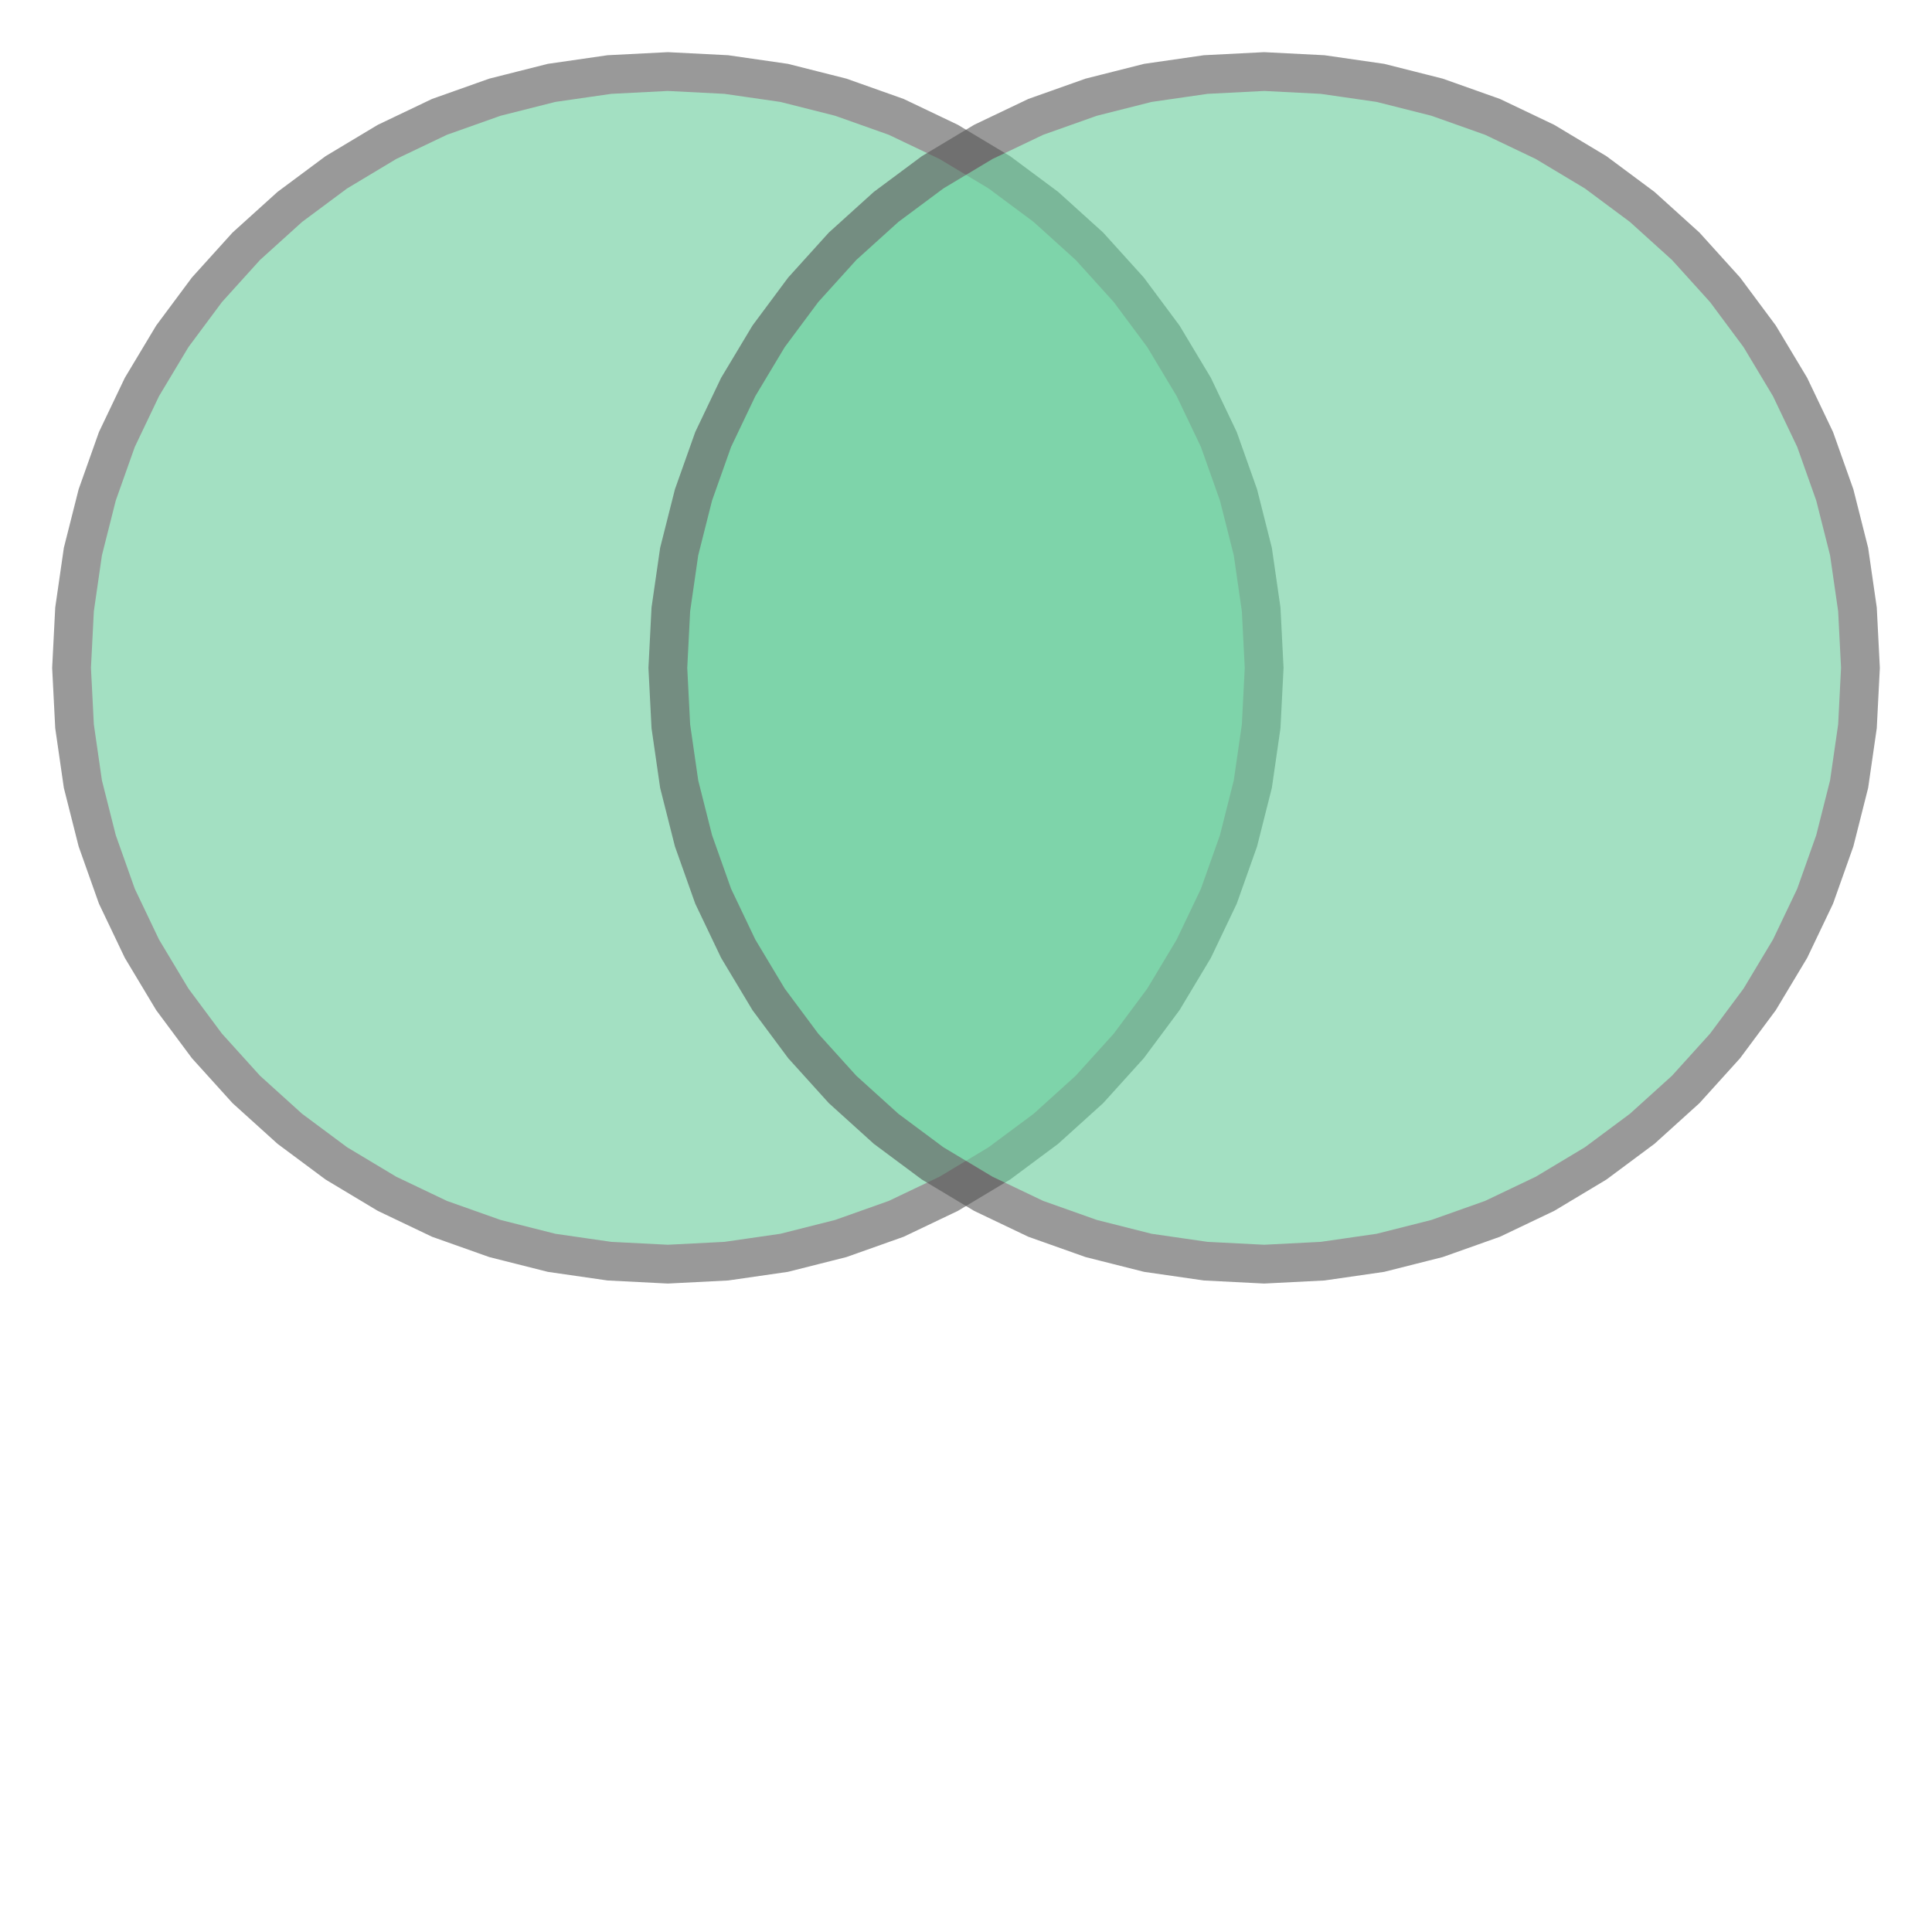
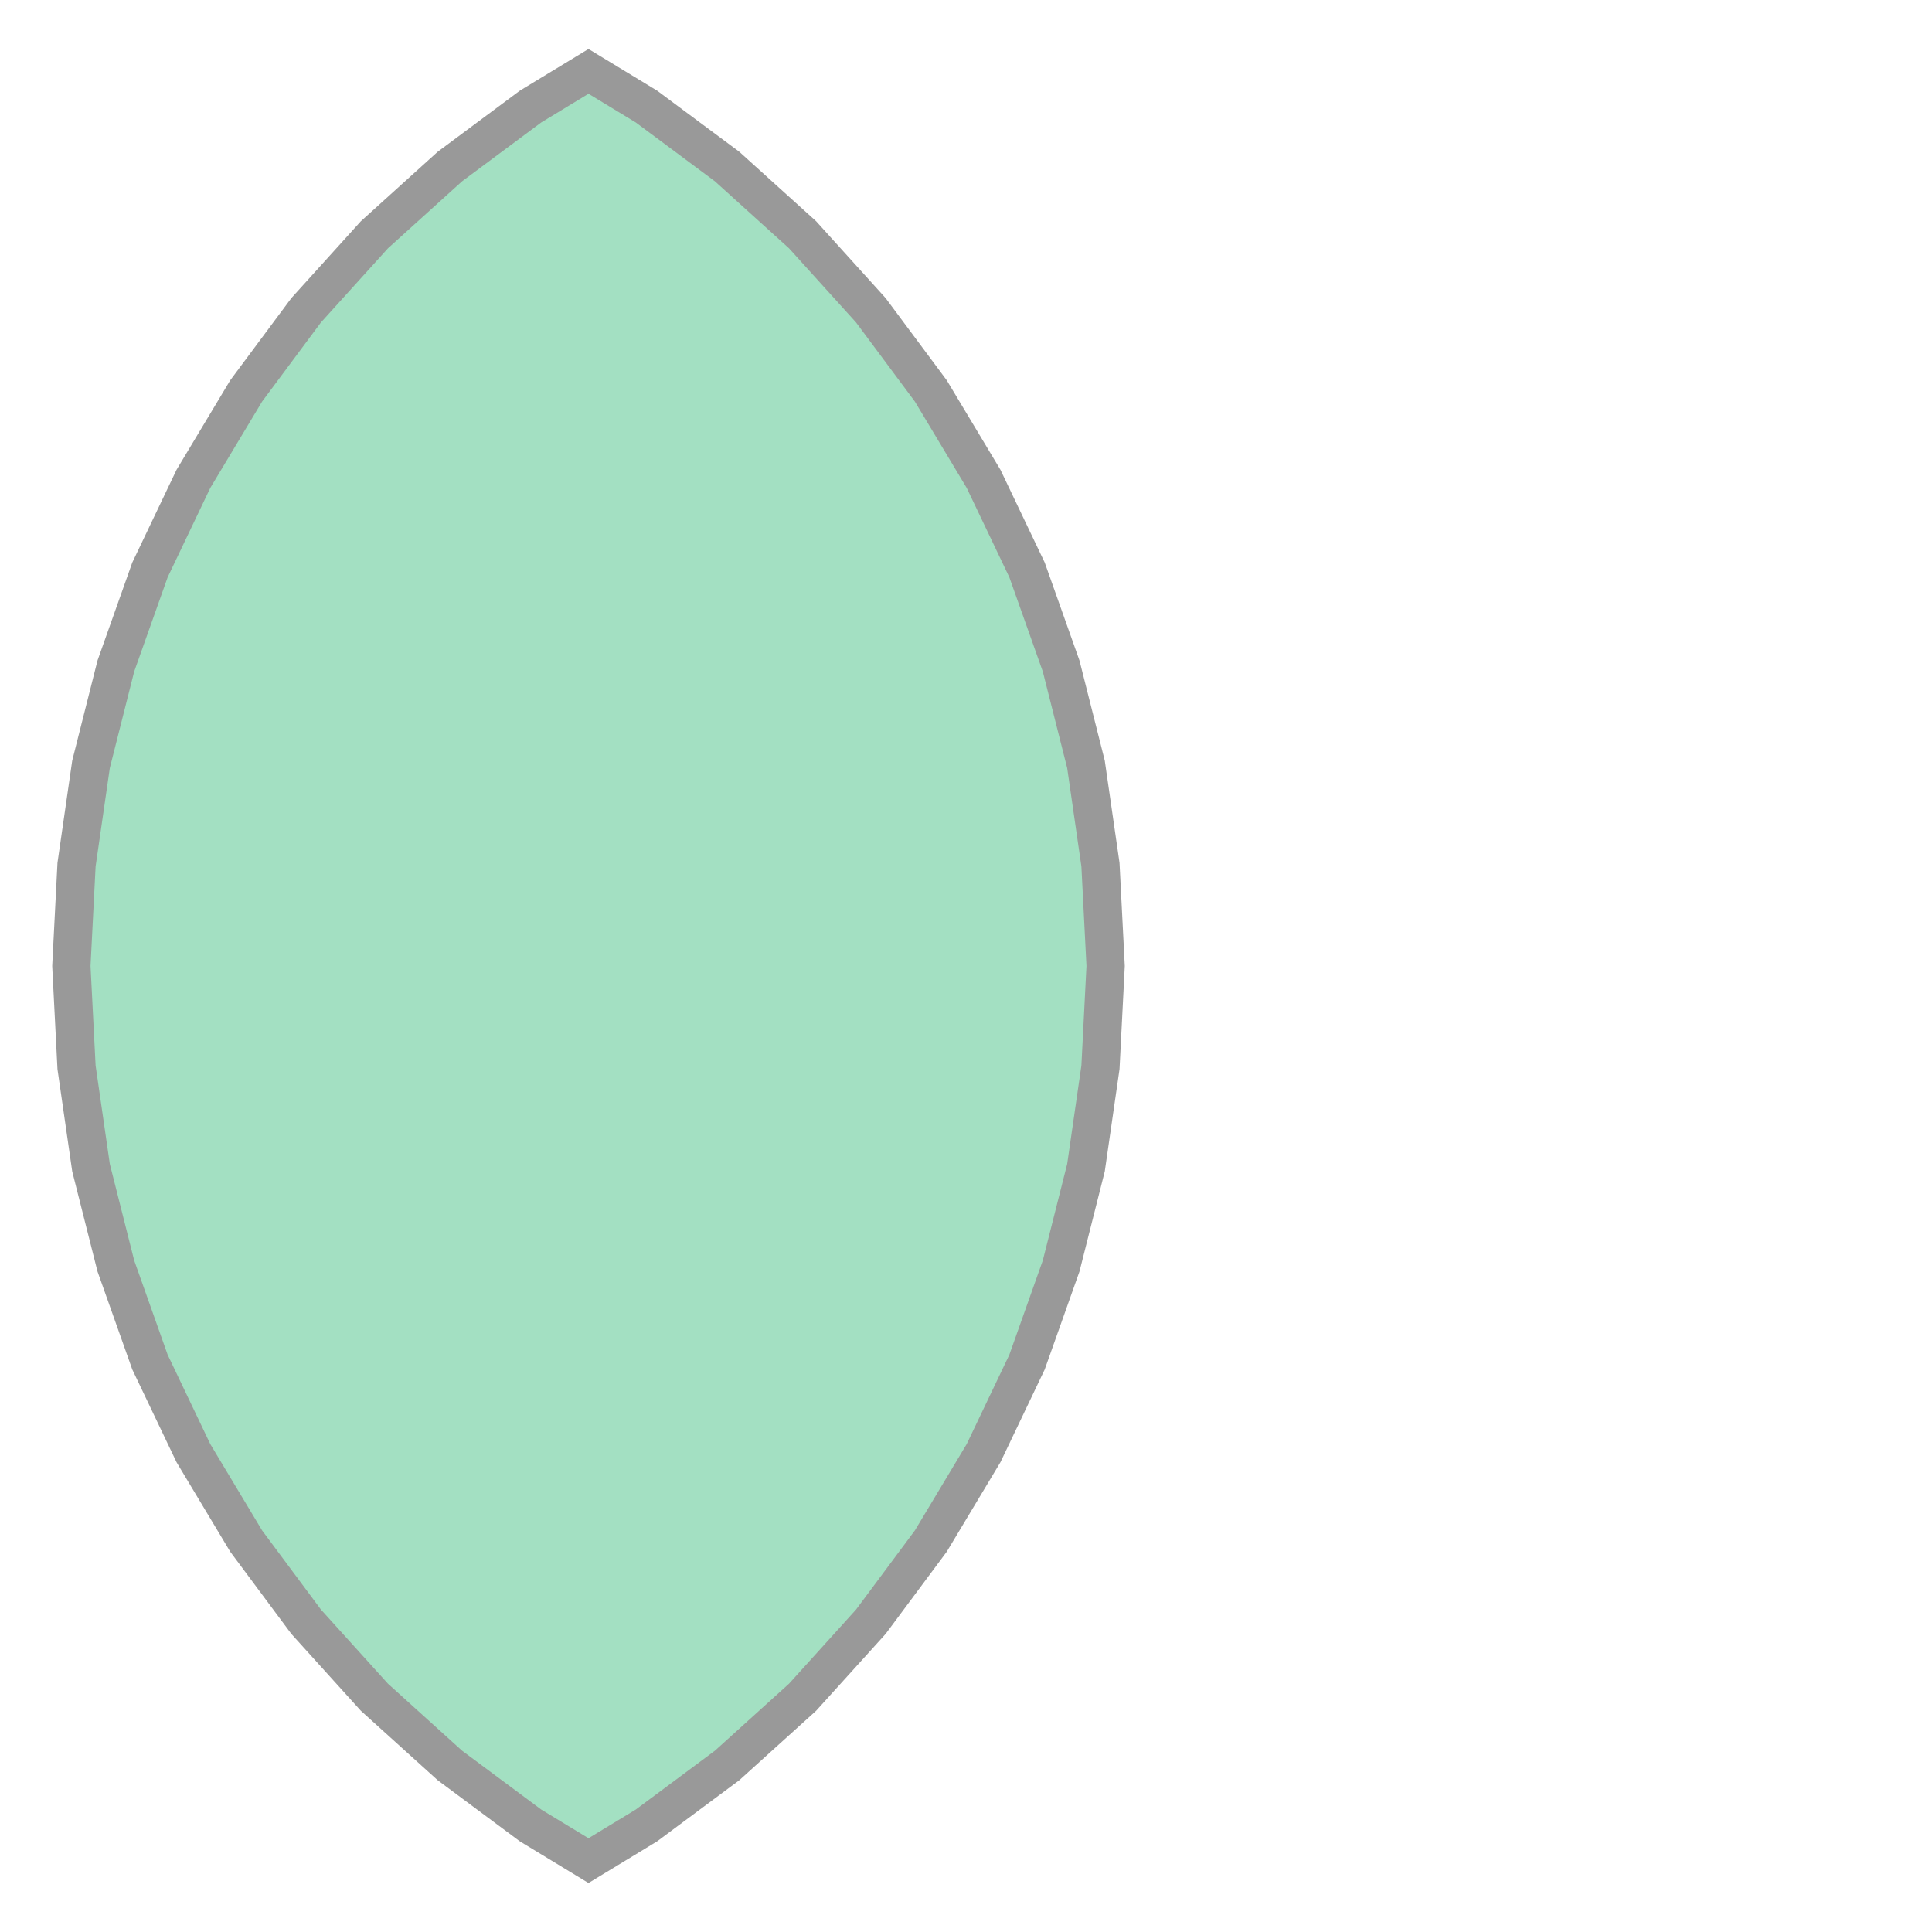
- <svg xmlns="http://www.w3.org/2000/svg" width="100.0" height="100.0" viewBox="-1.12 -1.12 3.24 2.24" preserveAspectRatio="xMinYMin meet">
+ <svg xmlns="http://www.w3.org/2000/svg" width="100.0" height="100.0" viewBox="-0.069 -0.934 1.138 1.868" preserveAspectRatio="xMinYMin meet">
  <g transform="matrix(1,0,0,-1,0,0.0)">
-     <g>
-       <path fill-rule="evenodd" fill="#66cc99" stroke="#555555" stroke-width="0.065" opacity="0.6" d="M 1.0,0.0 L 0.995,-0.098 L 0.981,-0.195 L 0.957,-0.29 L 0.924,-0.383 L 0.882,-0.471 L 0.831,-0.556 L 0.773,-0.634 L 0.707,-0.707 L 0.634,-0.773 L 0.556,-0.831 L 0.471,-0.882 L 0.383,-0.924 L 0.29,-0.957 L 0.195,-0.981 L 0.098,-0.995 L 6.123233995736766e-17,-1.0 L -0.098,-0.995 L -0.195,-0.981 L -0.29,-0.957 L -0.383,-0.924 L -0.471,-0.882 L -0.556,-0.831 L -0.634,-0.773 L -0.707,-0.707 L -0.773,-0.634 L -0.831,-0.556 L -0.882,-0.471 L -0.924,-0.383 L -0.957,-0.29 L -0.981,-0.195 L -0.995,-0.098 L -1.0,-1.2246467991473532e-16 L -0.995,0.098 L -0.981,0.195 L -0.957,0.29 L -0.924,0.383 L -0.882,0.471 L -0.831,0.556 L -0.773,0.634 L -0.707,0.707 L -0.634,0.773 L -0.556,0.831 L -0.471,0.882 L -0.383,0.924 L -0.29,0.957 L -0.195,0.981 L -0.098,0.995 L -1.8369701987210297e-16,1.0 L 0.098,0.995 L 0.195,0.981 L 0.29,0.957 L 0.383,0.924 L 0.471,0.882 L 0.556,0.831 L 0.634,0.773 L 0.707,0.707 L 0.773,0.634 L 0.831,0.556 L 0.882,0.471 L 0.924,0.383 L 0.957,0.29 L 0.981,0.195 L 0.995,0.098 L 1.0,0.0 z" />
-       <path fill-rule="evenodd" fill="#66cc99" stroke="#555555" stroke-width="0.065" opacity="0.6" d="M 2.0,0.0 L 1.995,-0.098 L 1.981,-0.195 L 1.957,-0.29 L 1.924,-0.383 L 1.882,-0.471 L 1.831,-0.556 L 1.773,-0.634 L 1.707,-0.707 L 1.634,-0.773 L 1.556,-0.831 L 1.471,-0.882 L 1.383,-0.924 L 1.29,-0.957 L 1.195,-0.981 L 1.098,-0.995 L 1.0,-1.0 L 0.902,-0.995 L 0.805,-0.981 L 0.71,-0.957 L 0.617,-0.924 L 0.529,-0.882 L 0.444,-0.831 L 0.366,-0.773 L 0.293,-0.707 L 0.227,-0.634 L 0.169,-0.556 L 0.118,-0.471 L 0.076,-0.383 L 0.043,-0.29 L 0.019,-0.195 L 0.005,-0.098 L 0.0,-1.2246467991473532e-16 L 0.005,0.098 L 0.019,0.195 L 0.043,0.29 L 0.076,0.383 L 0.118,0.471 L 0.169,0.556 L 0.227,0.634 L 0.293,0.707 L 0.366,0.773 L 0.444,0.831 L 0.529,0.882 L 0.617,0.924 L 0.71,0.957 L 0.805,0.981 L 0.902,0.995 L 1,1.0 L 1.098,0.995 L 1.195,0.981 L 1.29,0.957 L 1.383,0.924 L 1.471,0.882 L 1.556,0.831 L 1.634,0.773 L 1.707,0.707 L 1.773,0.634 L 1.831,0.556 L 1.882,0.471 L 1.924,0.383 L 1.957,0.29 L 1.981,0.195 L 1.995,0.098 L 2.0,0.0 z" />
-     </g>
+     <path fill-rule="evenodd" fill="#66cc99" stroke="#555555" stroke-width="0.037" opacity="0.6" d="M 0.995,-0.098 L 0.981,-0.195 L 0.957,-0.29 L 0.924,-0.383 L 0.882,-0.471 L 0.831,-0.556 L 0.773,-0.634 L 0.707,-0.707 L 0.634,-0.773 L 0.556,-0.831 L 0.5,-0.865 L 0.444,-0.831 L 0.366,-0.773 L 0.293,-0.707 L 0.227,-0.634 L 0.169,-0.556 L 0.118,-0.471 L 0.076,-0.383 L 0.043,-0.29 L 0.019,-0.195 L 0.005,-0.098 L 0.0,-1.2246467991473532e-16 L 0.005,0.098 L 0.019,0.195 L 0.043,0.29 L 0.076,0.383 L 0.118,0.471 L 0.169,0.556 L 0.227,0.634 L 0.293,0.707 L 0.366,0.773 L 0.444,0.831 L 0.5,0.865 L 0.556,0.831 L 0.634,0.773 L 0.707,0.707 L 0.773,0.634 L 0.831,0.556 L 0.882,0.471 L 0.924,0.383 L 0.957,0.29 L 0.981,0.195 L 0.995,0.098 L 1.0,0.0 L 0.995,-0.098 z" />
  </g>
</svg>
